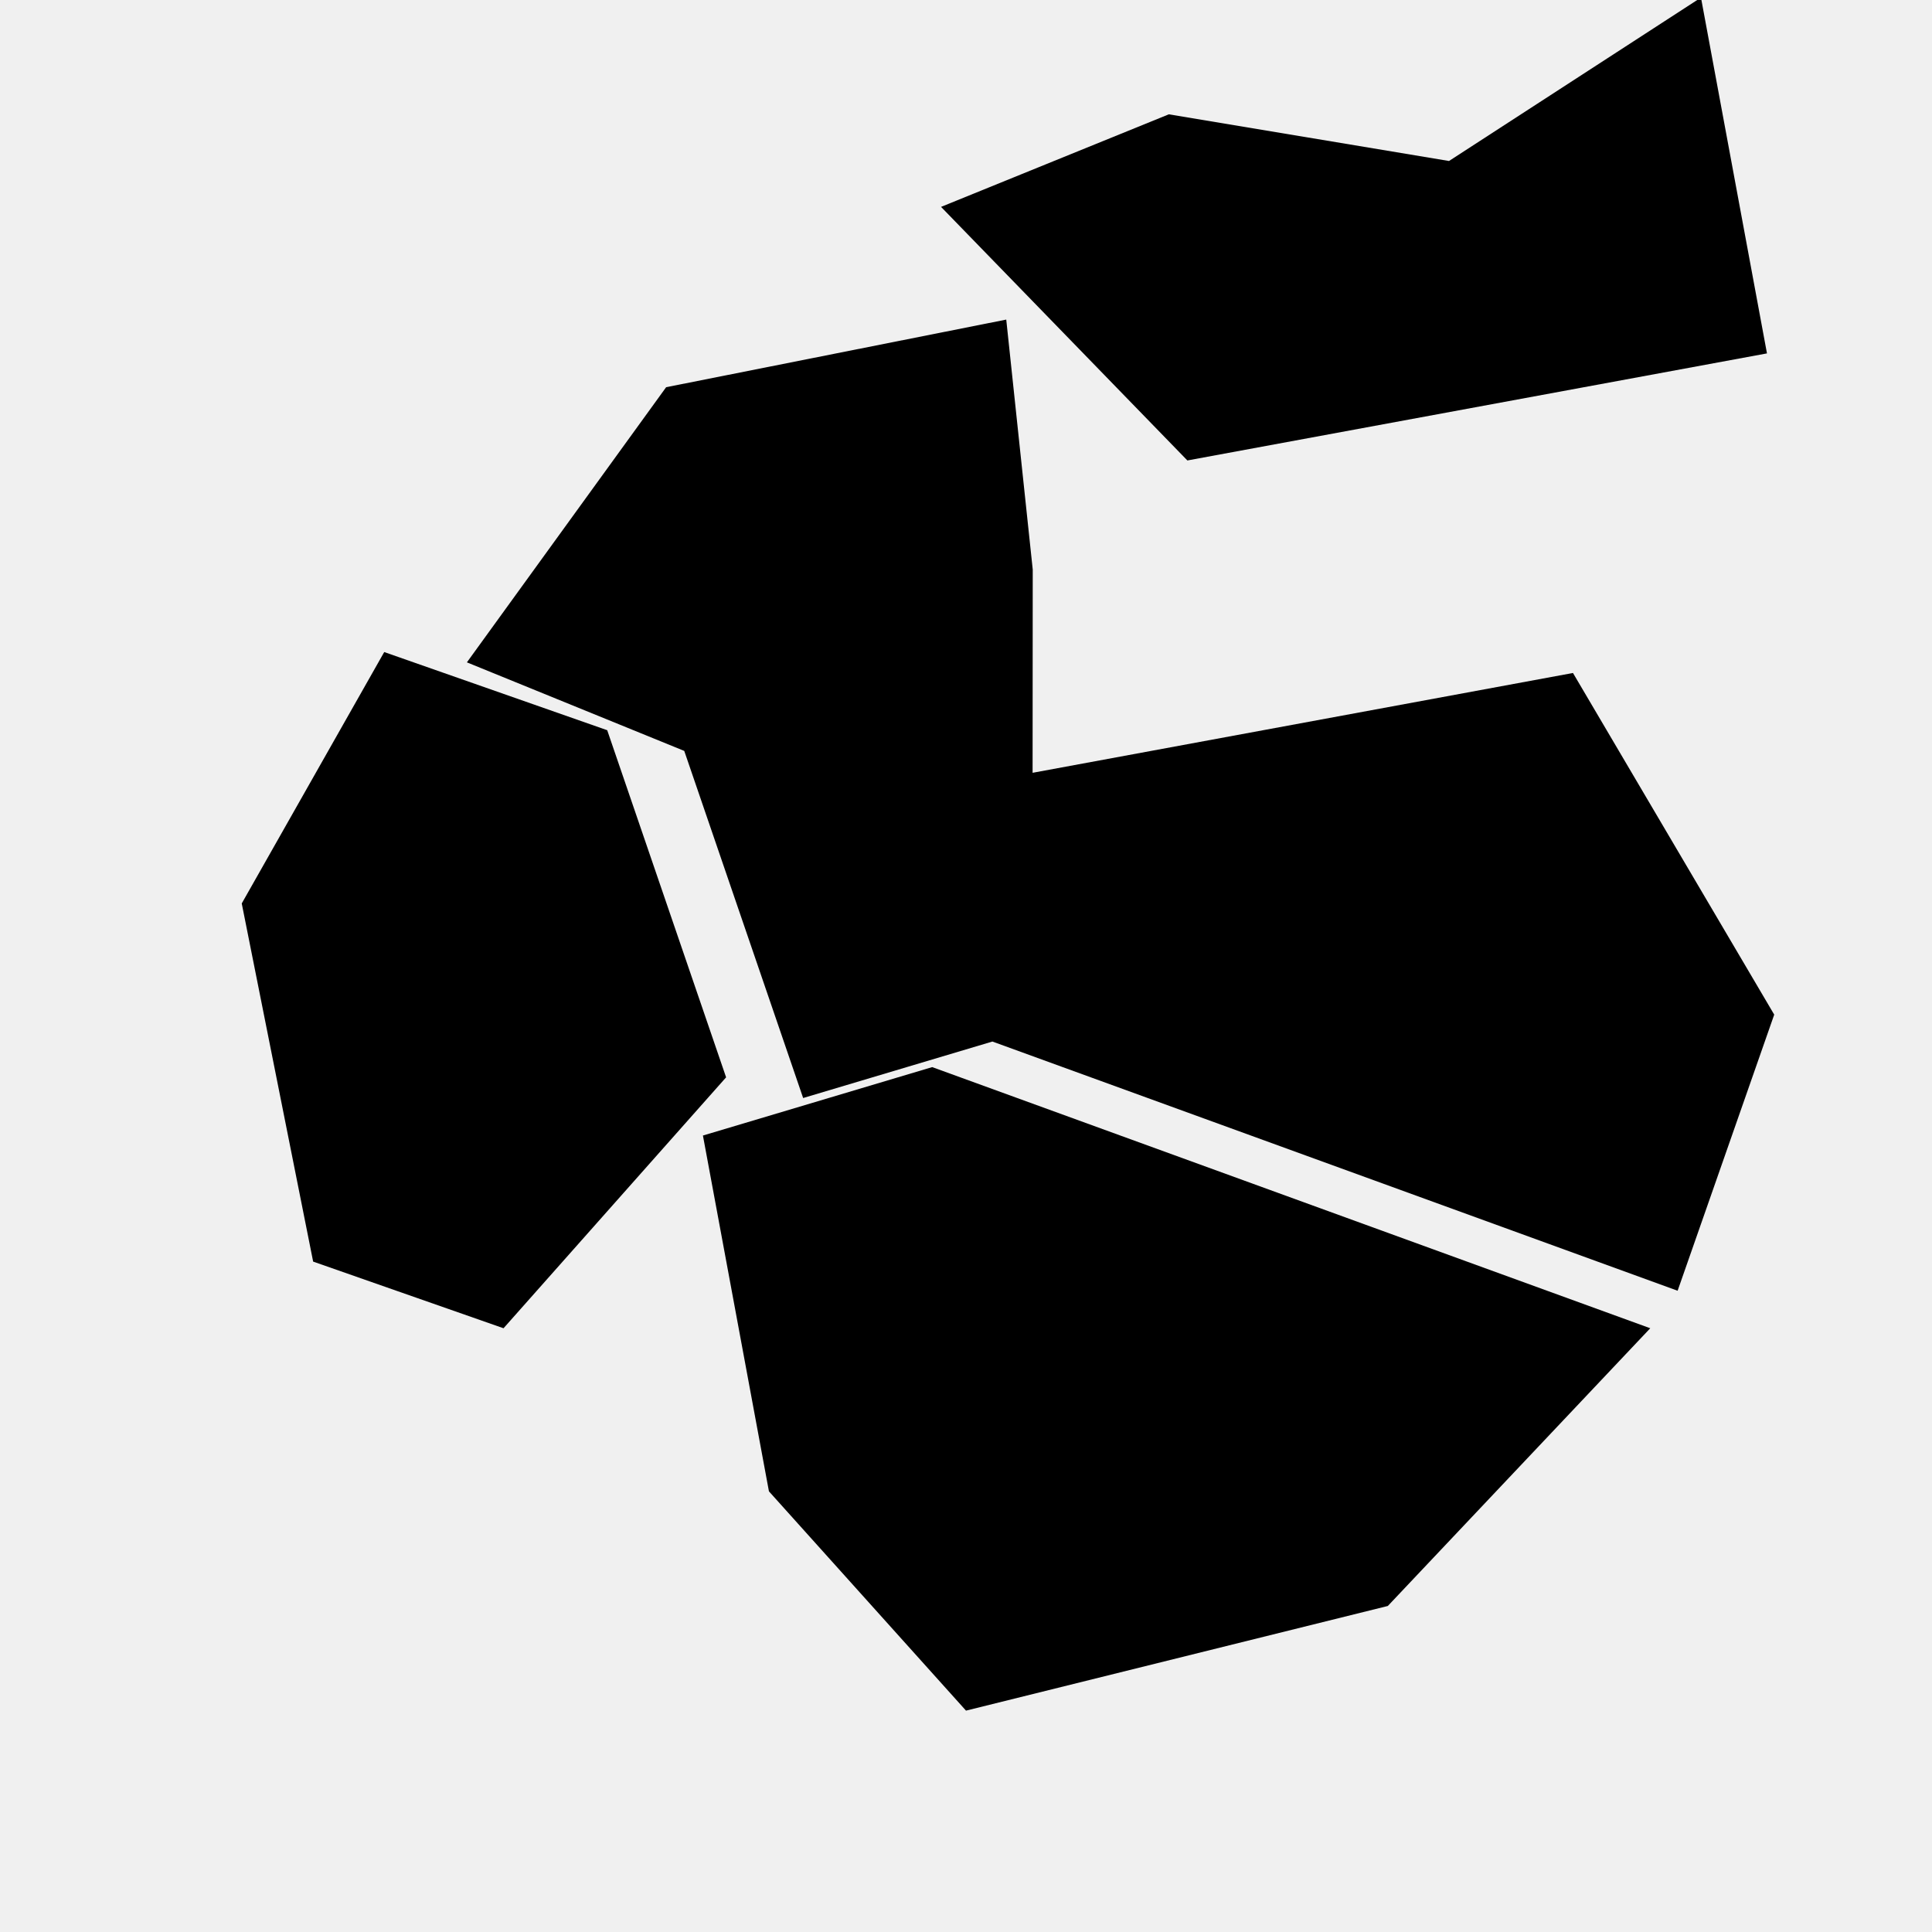
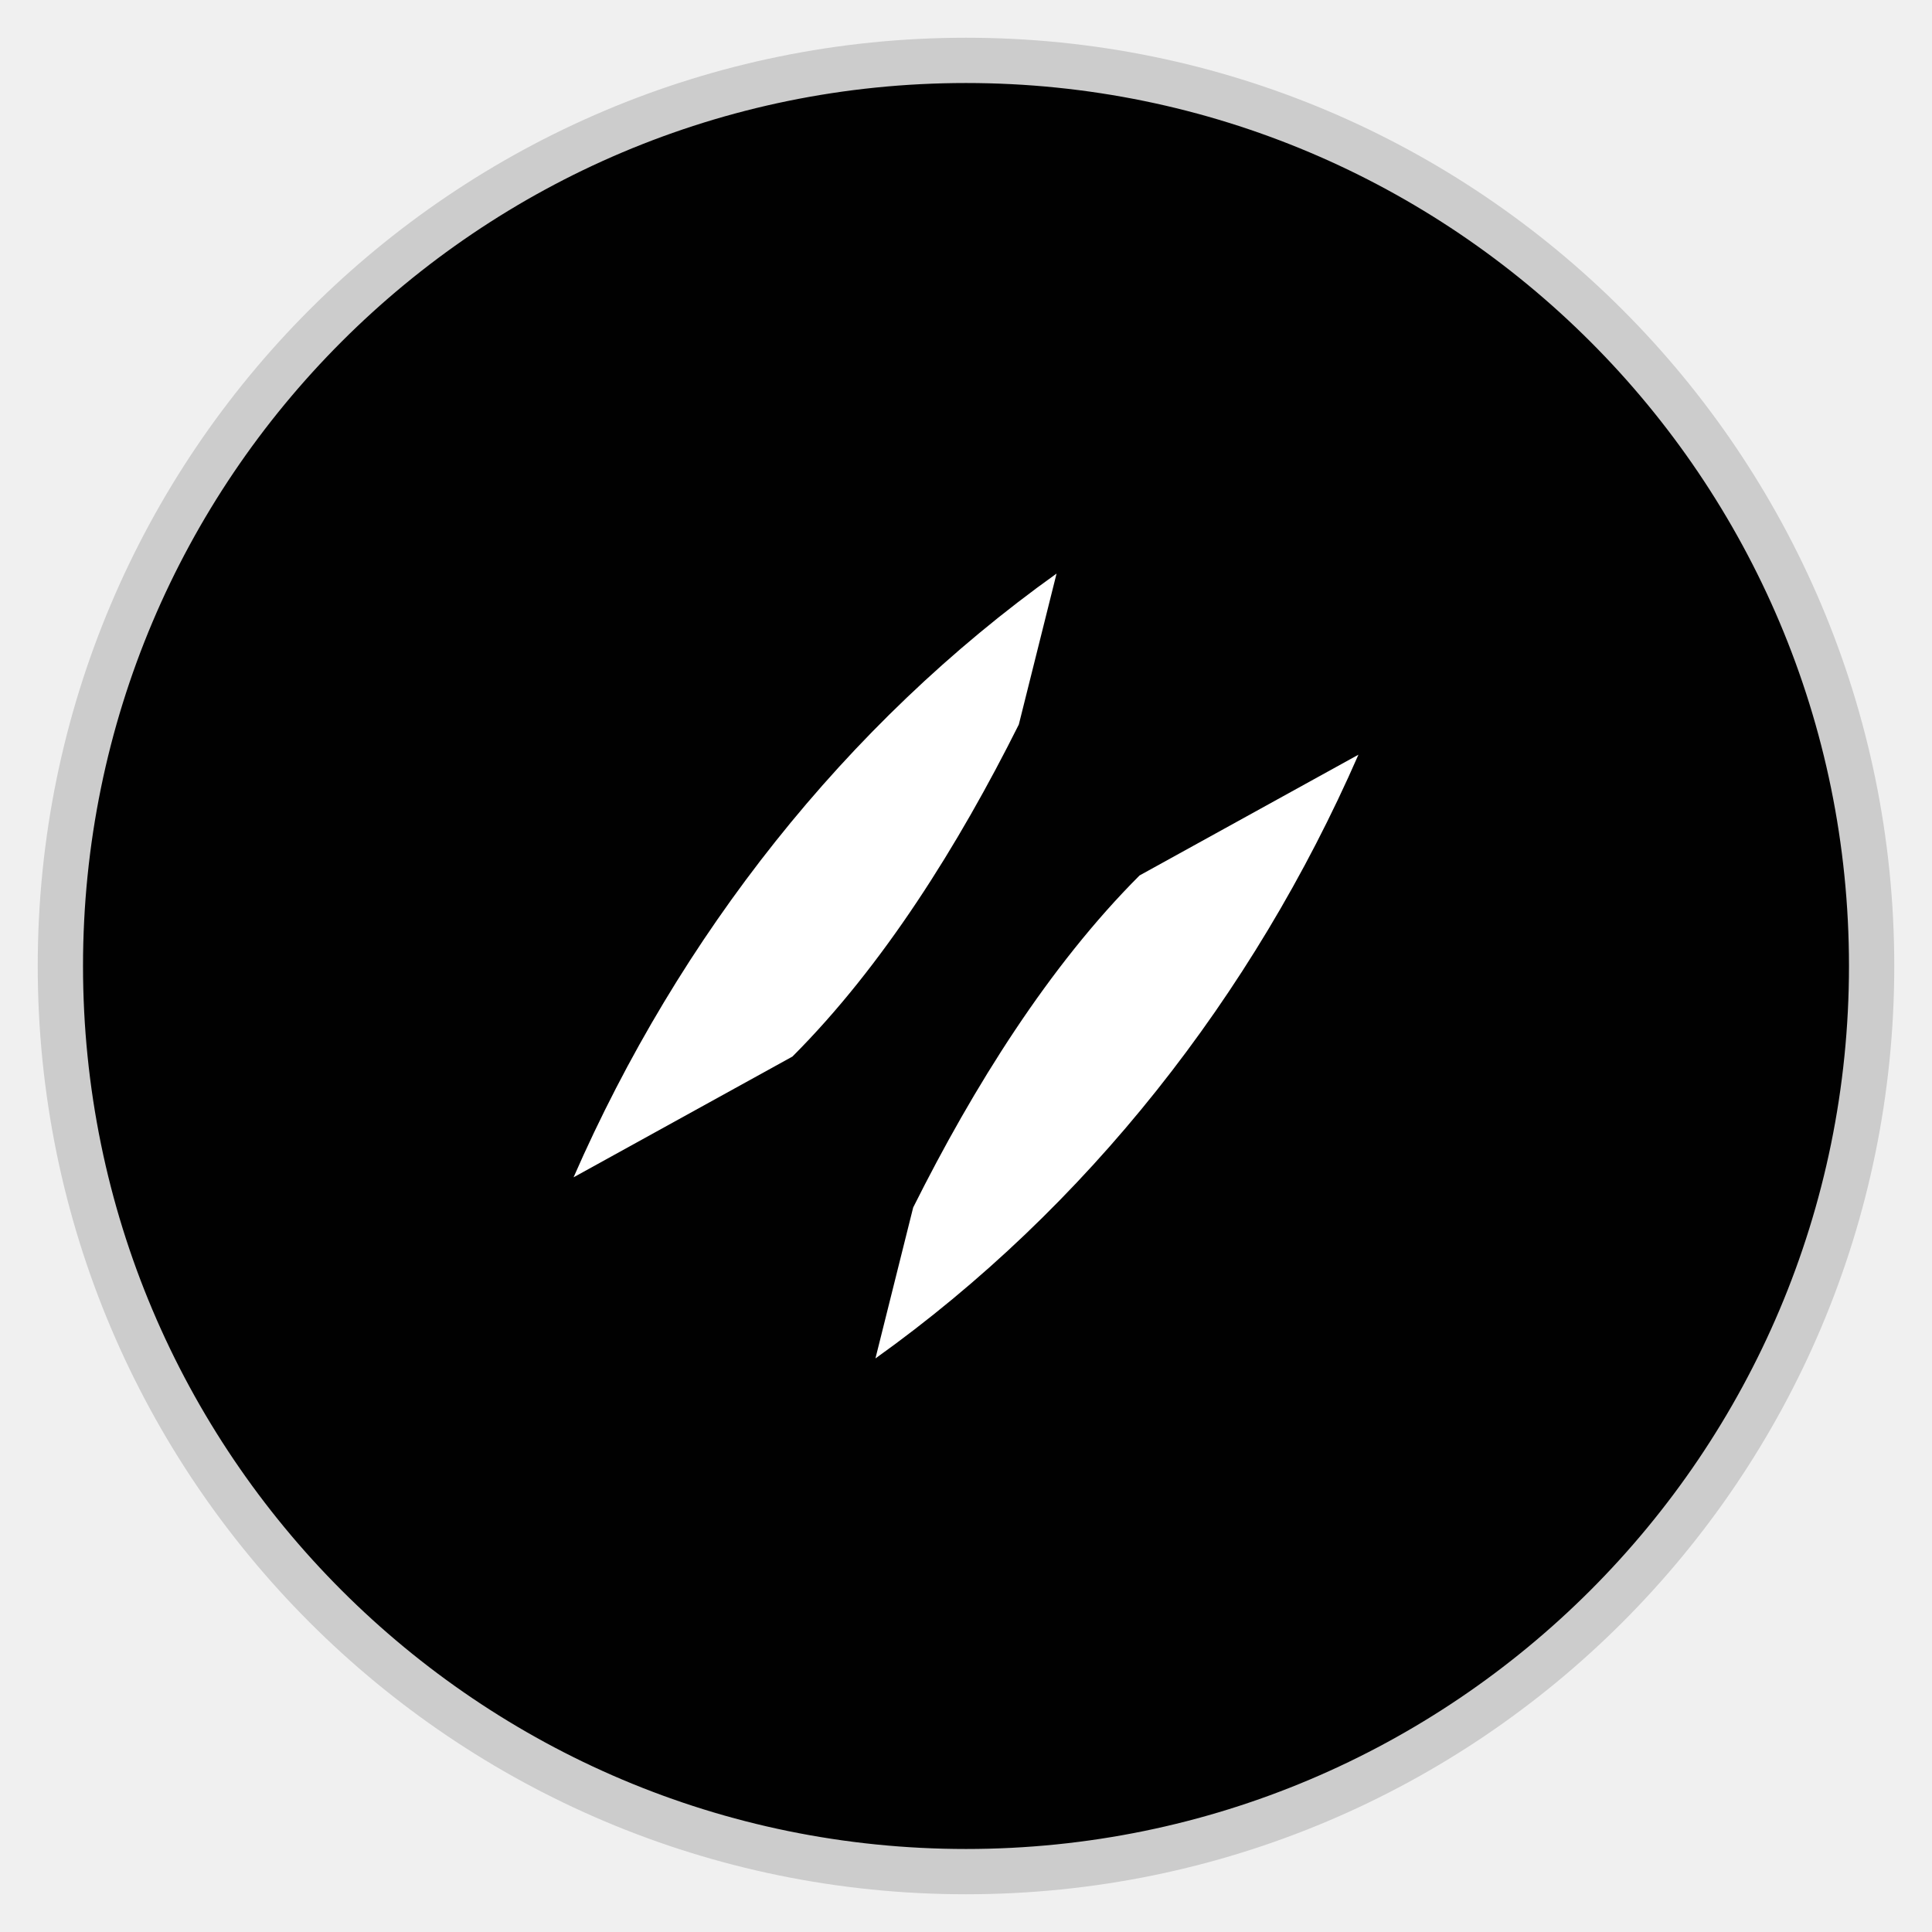
- <svg xmlns="http://www.w3.org/2000/svg" viewBox="0 0 24 24" fill="currentColor">
-   <path d="M3.89 15.672L6.255 16.5l2.765-3.117-1.477-4.312L4.773 8.1l-1.77 3.123zm8.939-8.597L12.5 3.97l-4.225.84L5.8 8.228l2.7 1.1 1.477 4.312 2.848-.85zM20.5 16.5l-8.92-3.244-2.848.85.82 4.42L12 21.25l5.24-1.3zm-.96-8.14l-7.2 1.33-.42 3.1 8.92 3.244 1.2-3.43zm-7.85-5.79l3.06 3.15 7.2-1.33-.82-4.42L18 2l-3.48-.58z" />
+ <svg xmlns="http://www.w3.org/2000/svg" viewBox="0 0 128 128">
+   <circle cx="64" cy="64" r="60" fill="#010101" stroke="#ccc" stroke-width="3" />
+   <path d="M38 78c7-16 18-30 32-40l-2.5 10c-4 8-9 16-15 22L38 78z" fill="#fff" />
+   <path d="M90 50c-7 16-18 30-32 40l2.5-10c4-8 9-16 15-22L90 50z" fill="#fff" />
</svg>
